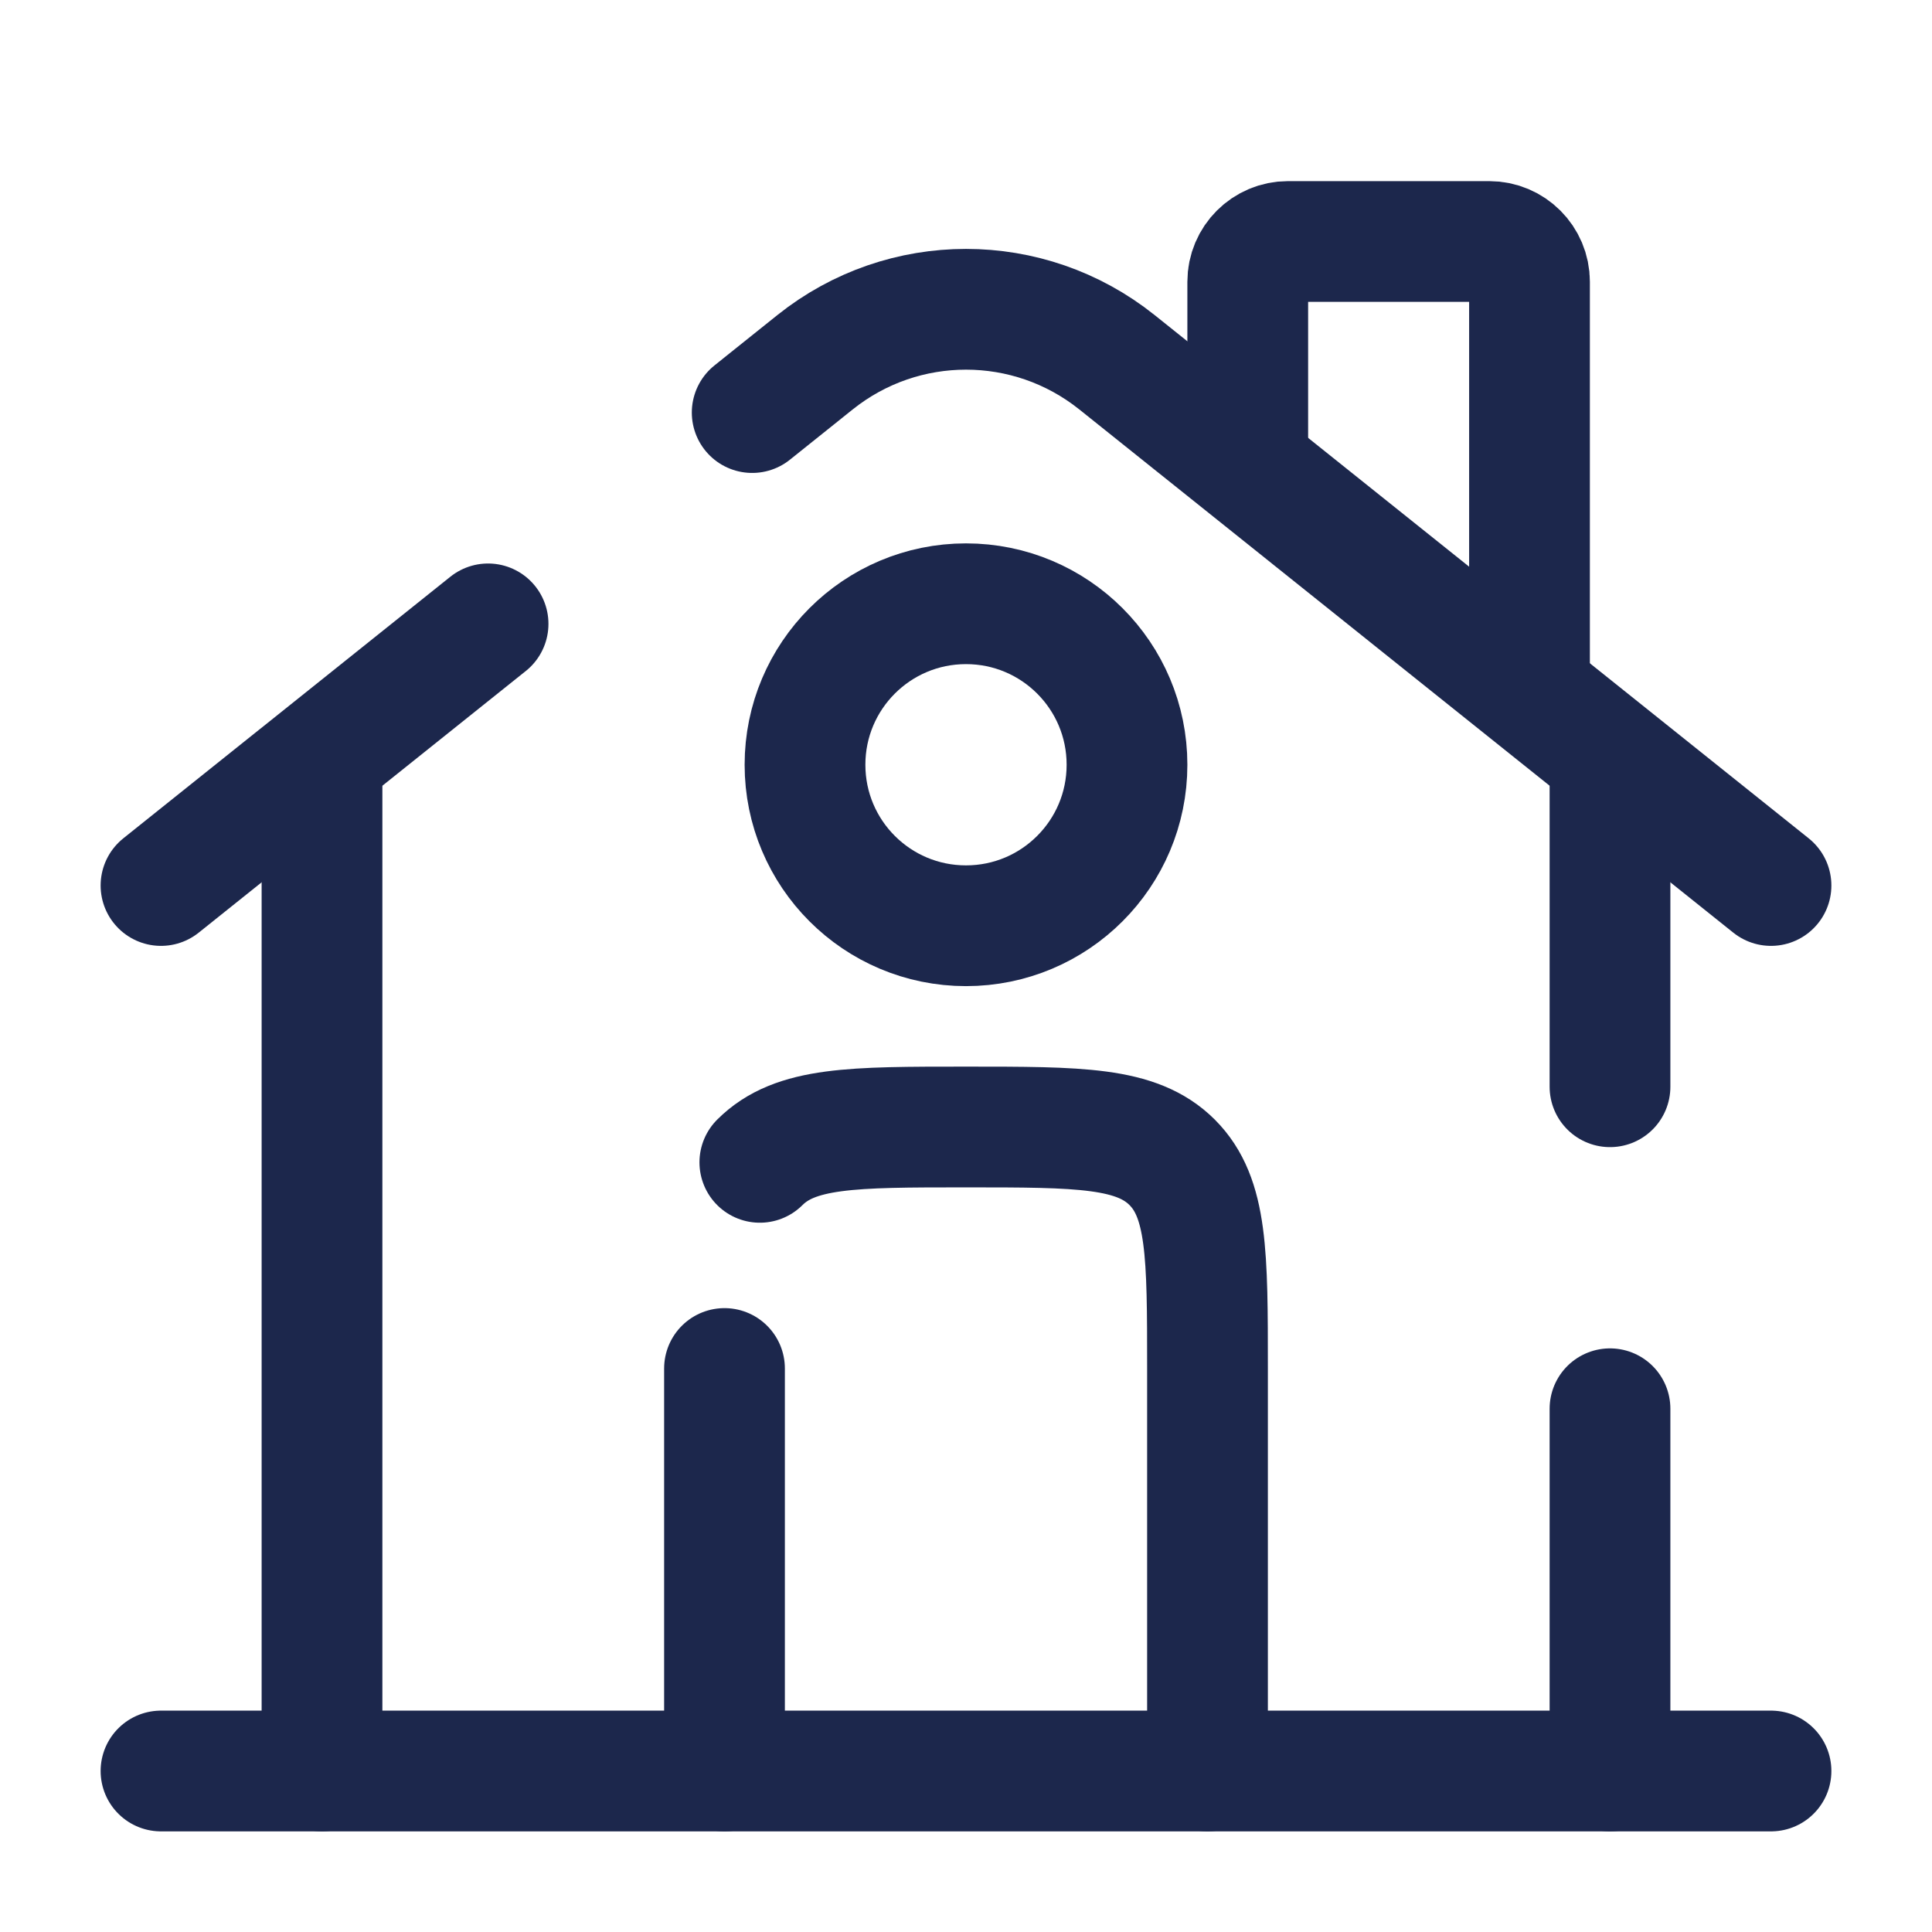
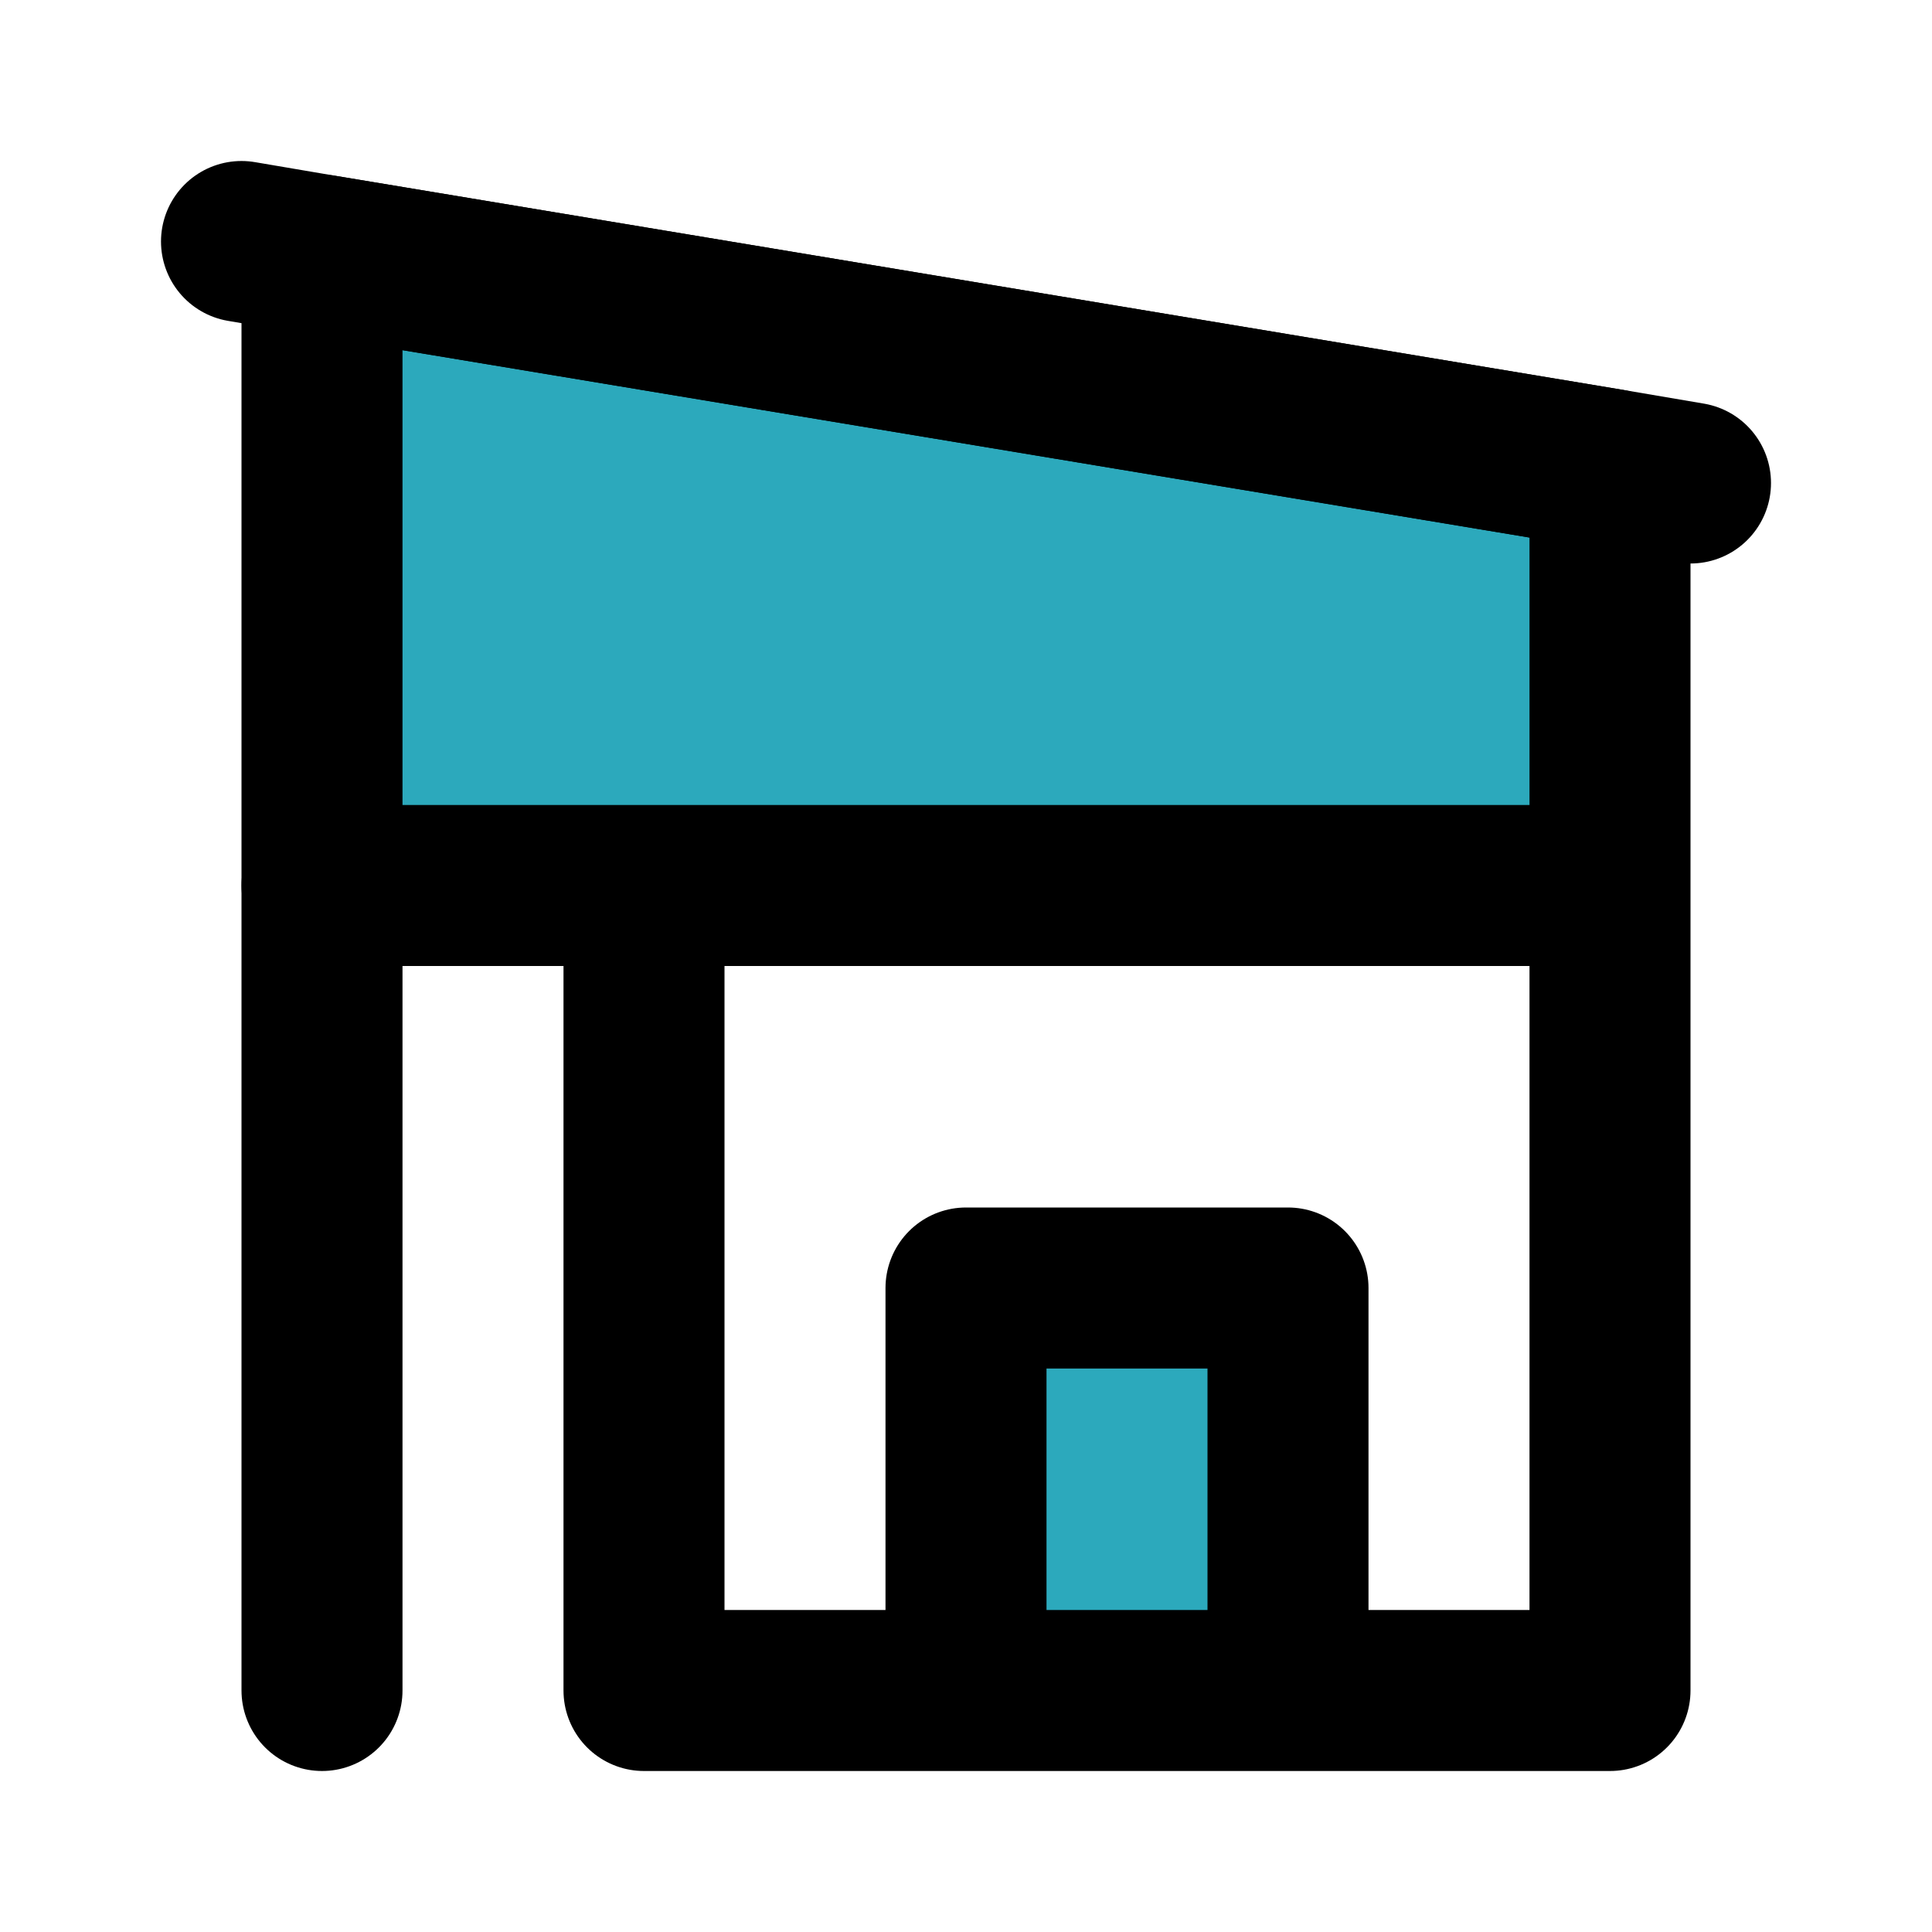
- <svg xmlns="http://www.w3.org/2000/svg" width="800px" height="800px" viewBox="0 0 24 24" fill="none">
-   <path d="M22 22L2 22" stroke="#1C274C" stroke-width="1.5" stroke-linecap="round" />
-   <path d="M2 11L6.063 7.75M22 11L13.874 4.499C12.778 3.623 11.222 3.623 10.126 4.499L9.344 5.125" stroke="#1C274C" stroke-width="1.5" stroke-linecap="round" />
-   <path d="M15.5 5.5V3.5C15.5 3.224 15.724 3 16 3H18.5C18.776 3 19 3.224 19 3.5V8.5" stroke="#1C274C" stroke-width="1.5" stroke-linecap="round" />
-   <path d="M4 22V9.5" stroke="#1C274C" stroke-width="1.5" stroke-linecap="round" />
-   <path d="M20 9.5V13.5M20 22V17.5" stroke="#1C274C" stroke-width="1.5" stroke-linecap="round" />
-   <path d="M15 22V17C15 15.586 15 14.879 14.561 14.439C14.121 14 13.414 14 12 14C10.586 14 9.879 14 9.439 14.439M9 22V17" stroke="#1C274C" stroke-width="1.5" stroke-linecap="round" stroke-linejoin="round" />
-   <path d="M14 9.5C14 10.605 13.105 11.5 12 11.5C10.895 11.5 10 10.605 10 9.5C10 8.395 10.895 7.5 12 7.5C13.105 7.5 14 8.395 14 9.5Z" stroke="#1C274C" stroke-width="1.5" />
+ <svg xmlns="http://www.w3.org/2000/svg" fill="#000000" width="800px" height="800px" viewBox="0 0 24 24" id="house" data-name="Flat Line" class="icon flat-line">
+   <path id="secondary" d="M12,21V16h4v5ZM20,5.83V11H4V3.17Z" style="fill: rgb(44, 169, 188); stroke-width: 2;" />
+   <path id="primary" d="M12,21V16h4v5ZM20,5.83V11H4V3.17ZM8,11H20V21H8Z" style="fill: none; stroke: rgb(0, 0, 0); stroke-linecap: round; stroke-linejoin: round; stroke-width: 2;" />
+   <line id="primary-2" data-name="primary" x1="4" y1="11" x2="4" y2="21" style="fill: none; stroke: rgb(0, 0, 0); stroke-linecap: round; stroke-linejoin: round; stroke-width: 2;" />
+   <polyline id="primary-3" data-name="primary" points="3 3 4 3.17 20 5.83 21 6" style="fill: none; stroke: rgb(0, 0, 0); stroke-linecap: round; stroke-linejoin: round; stroke-width: 2;" />
</svg>
